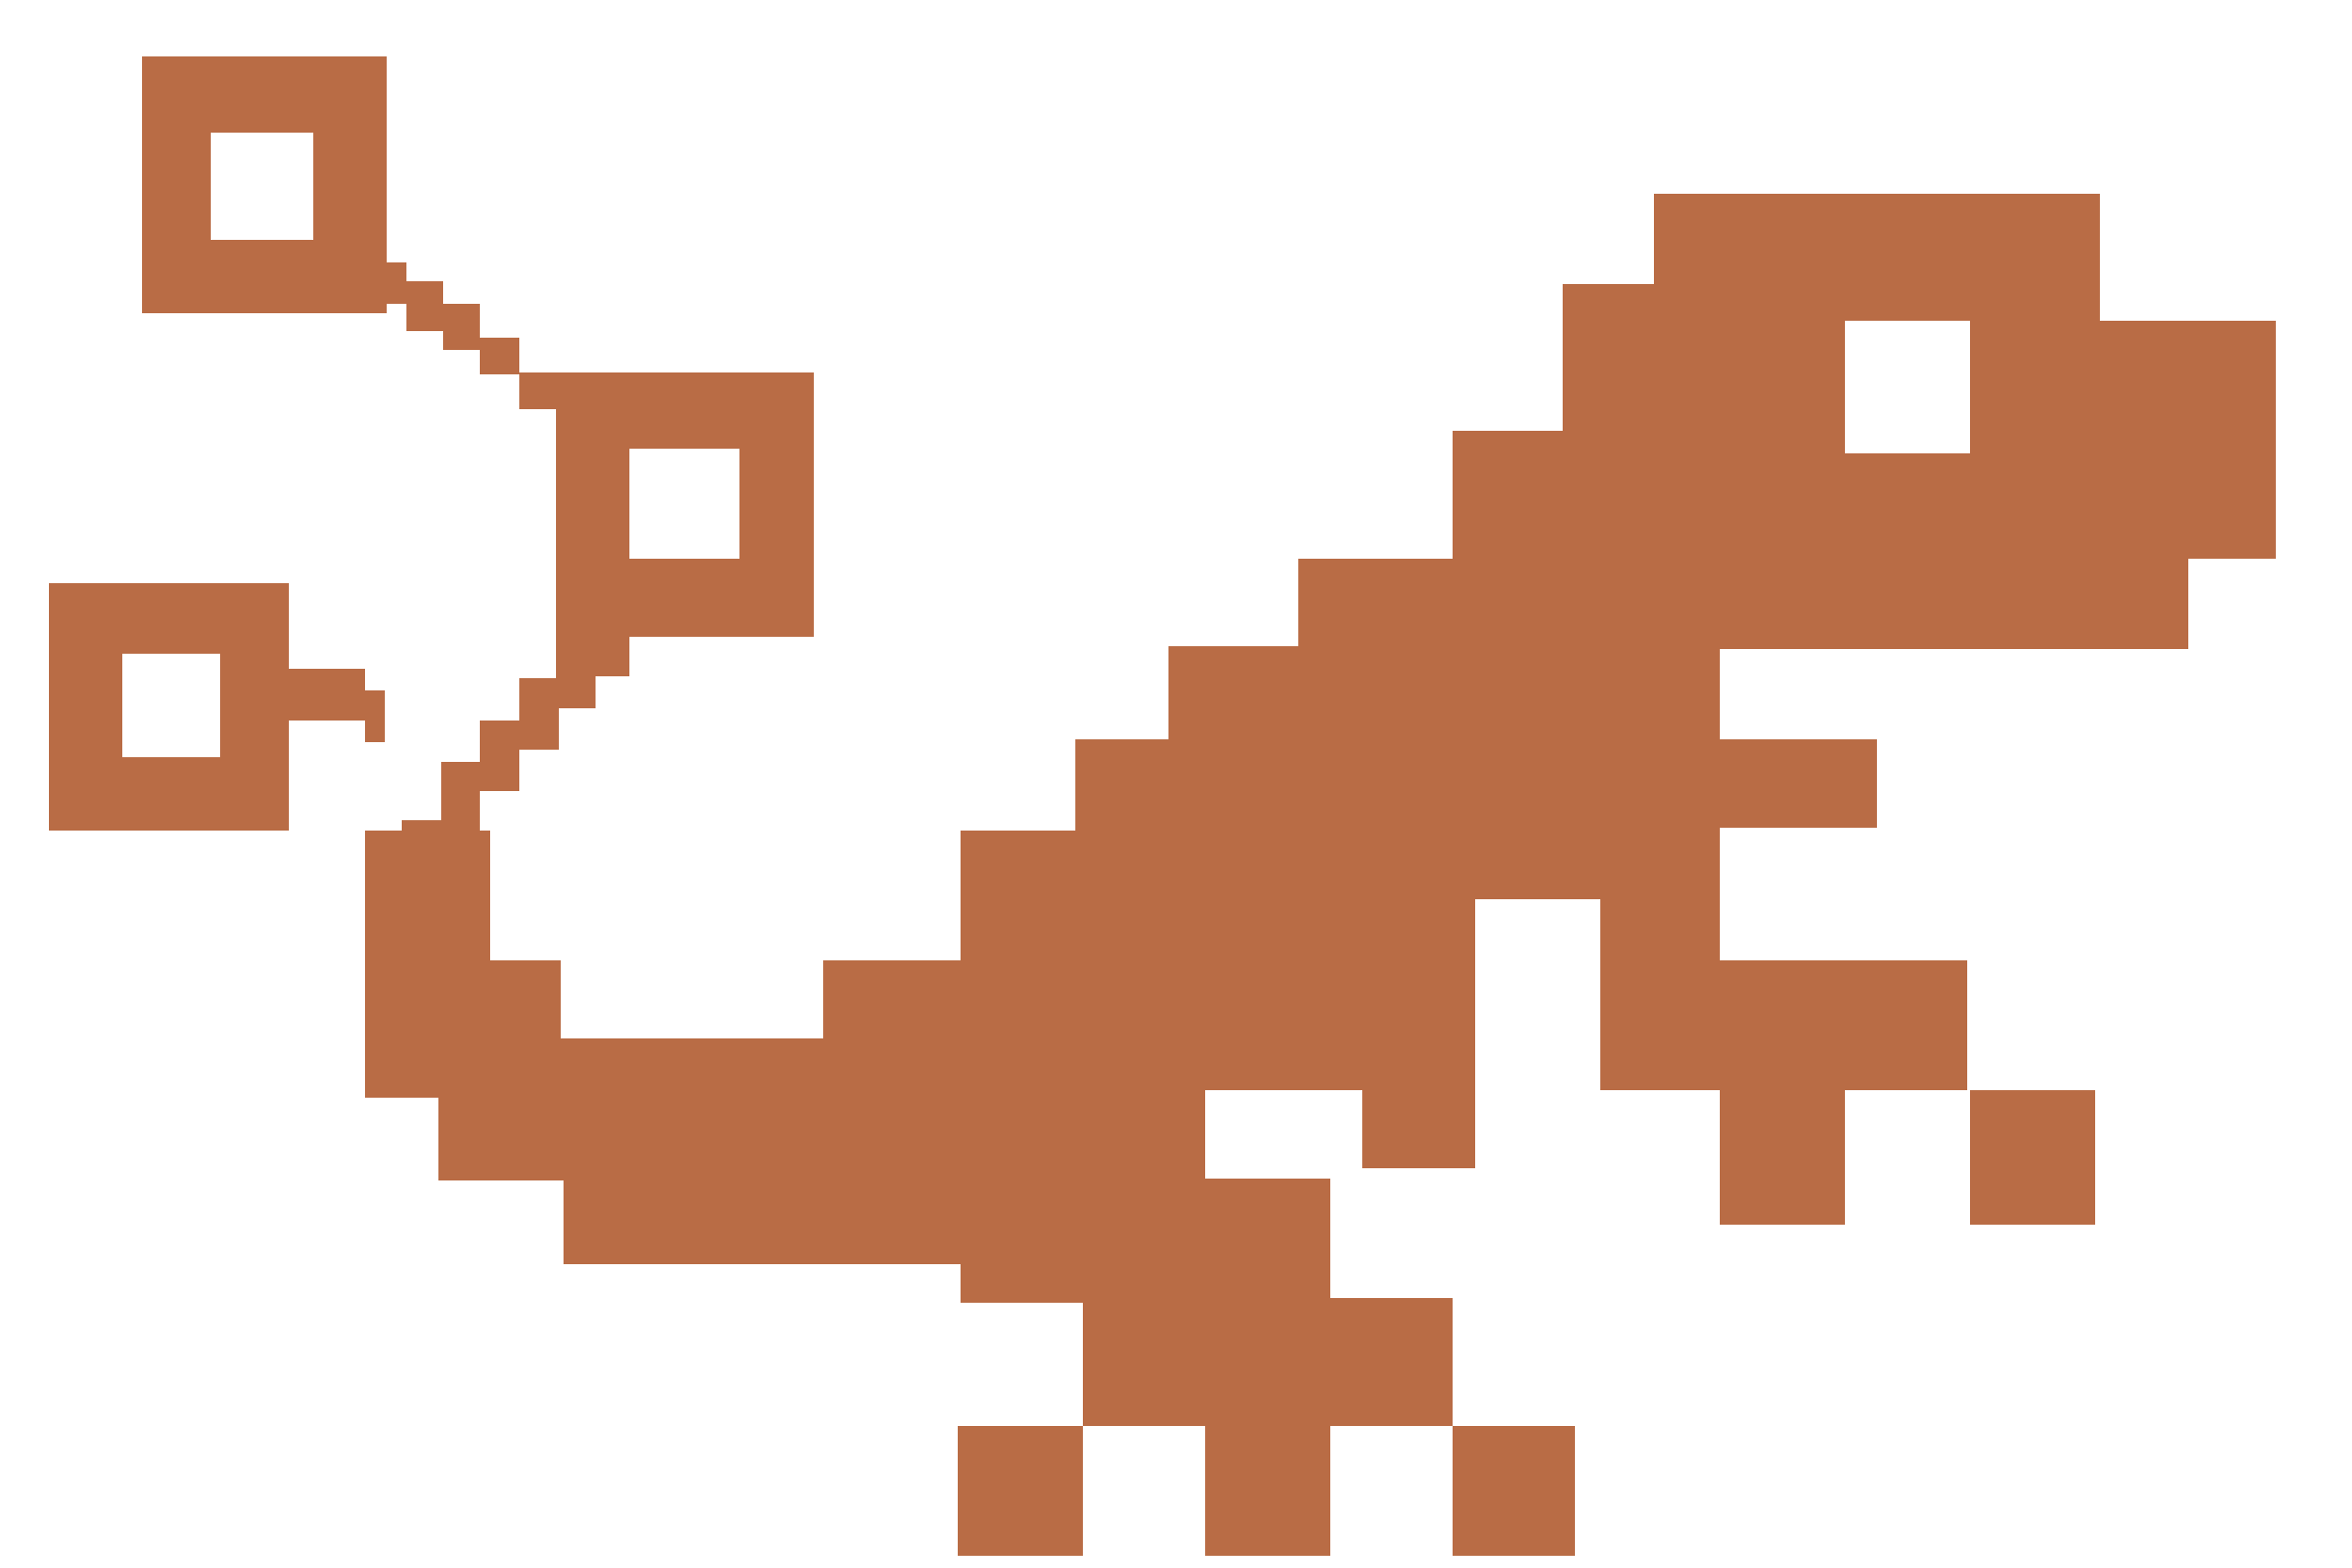
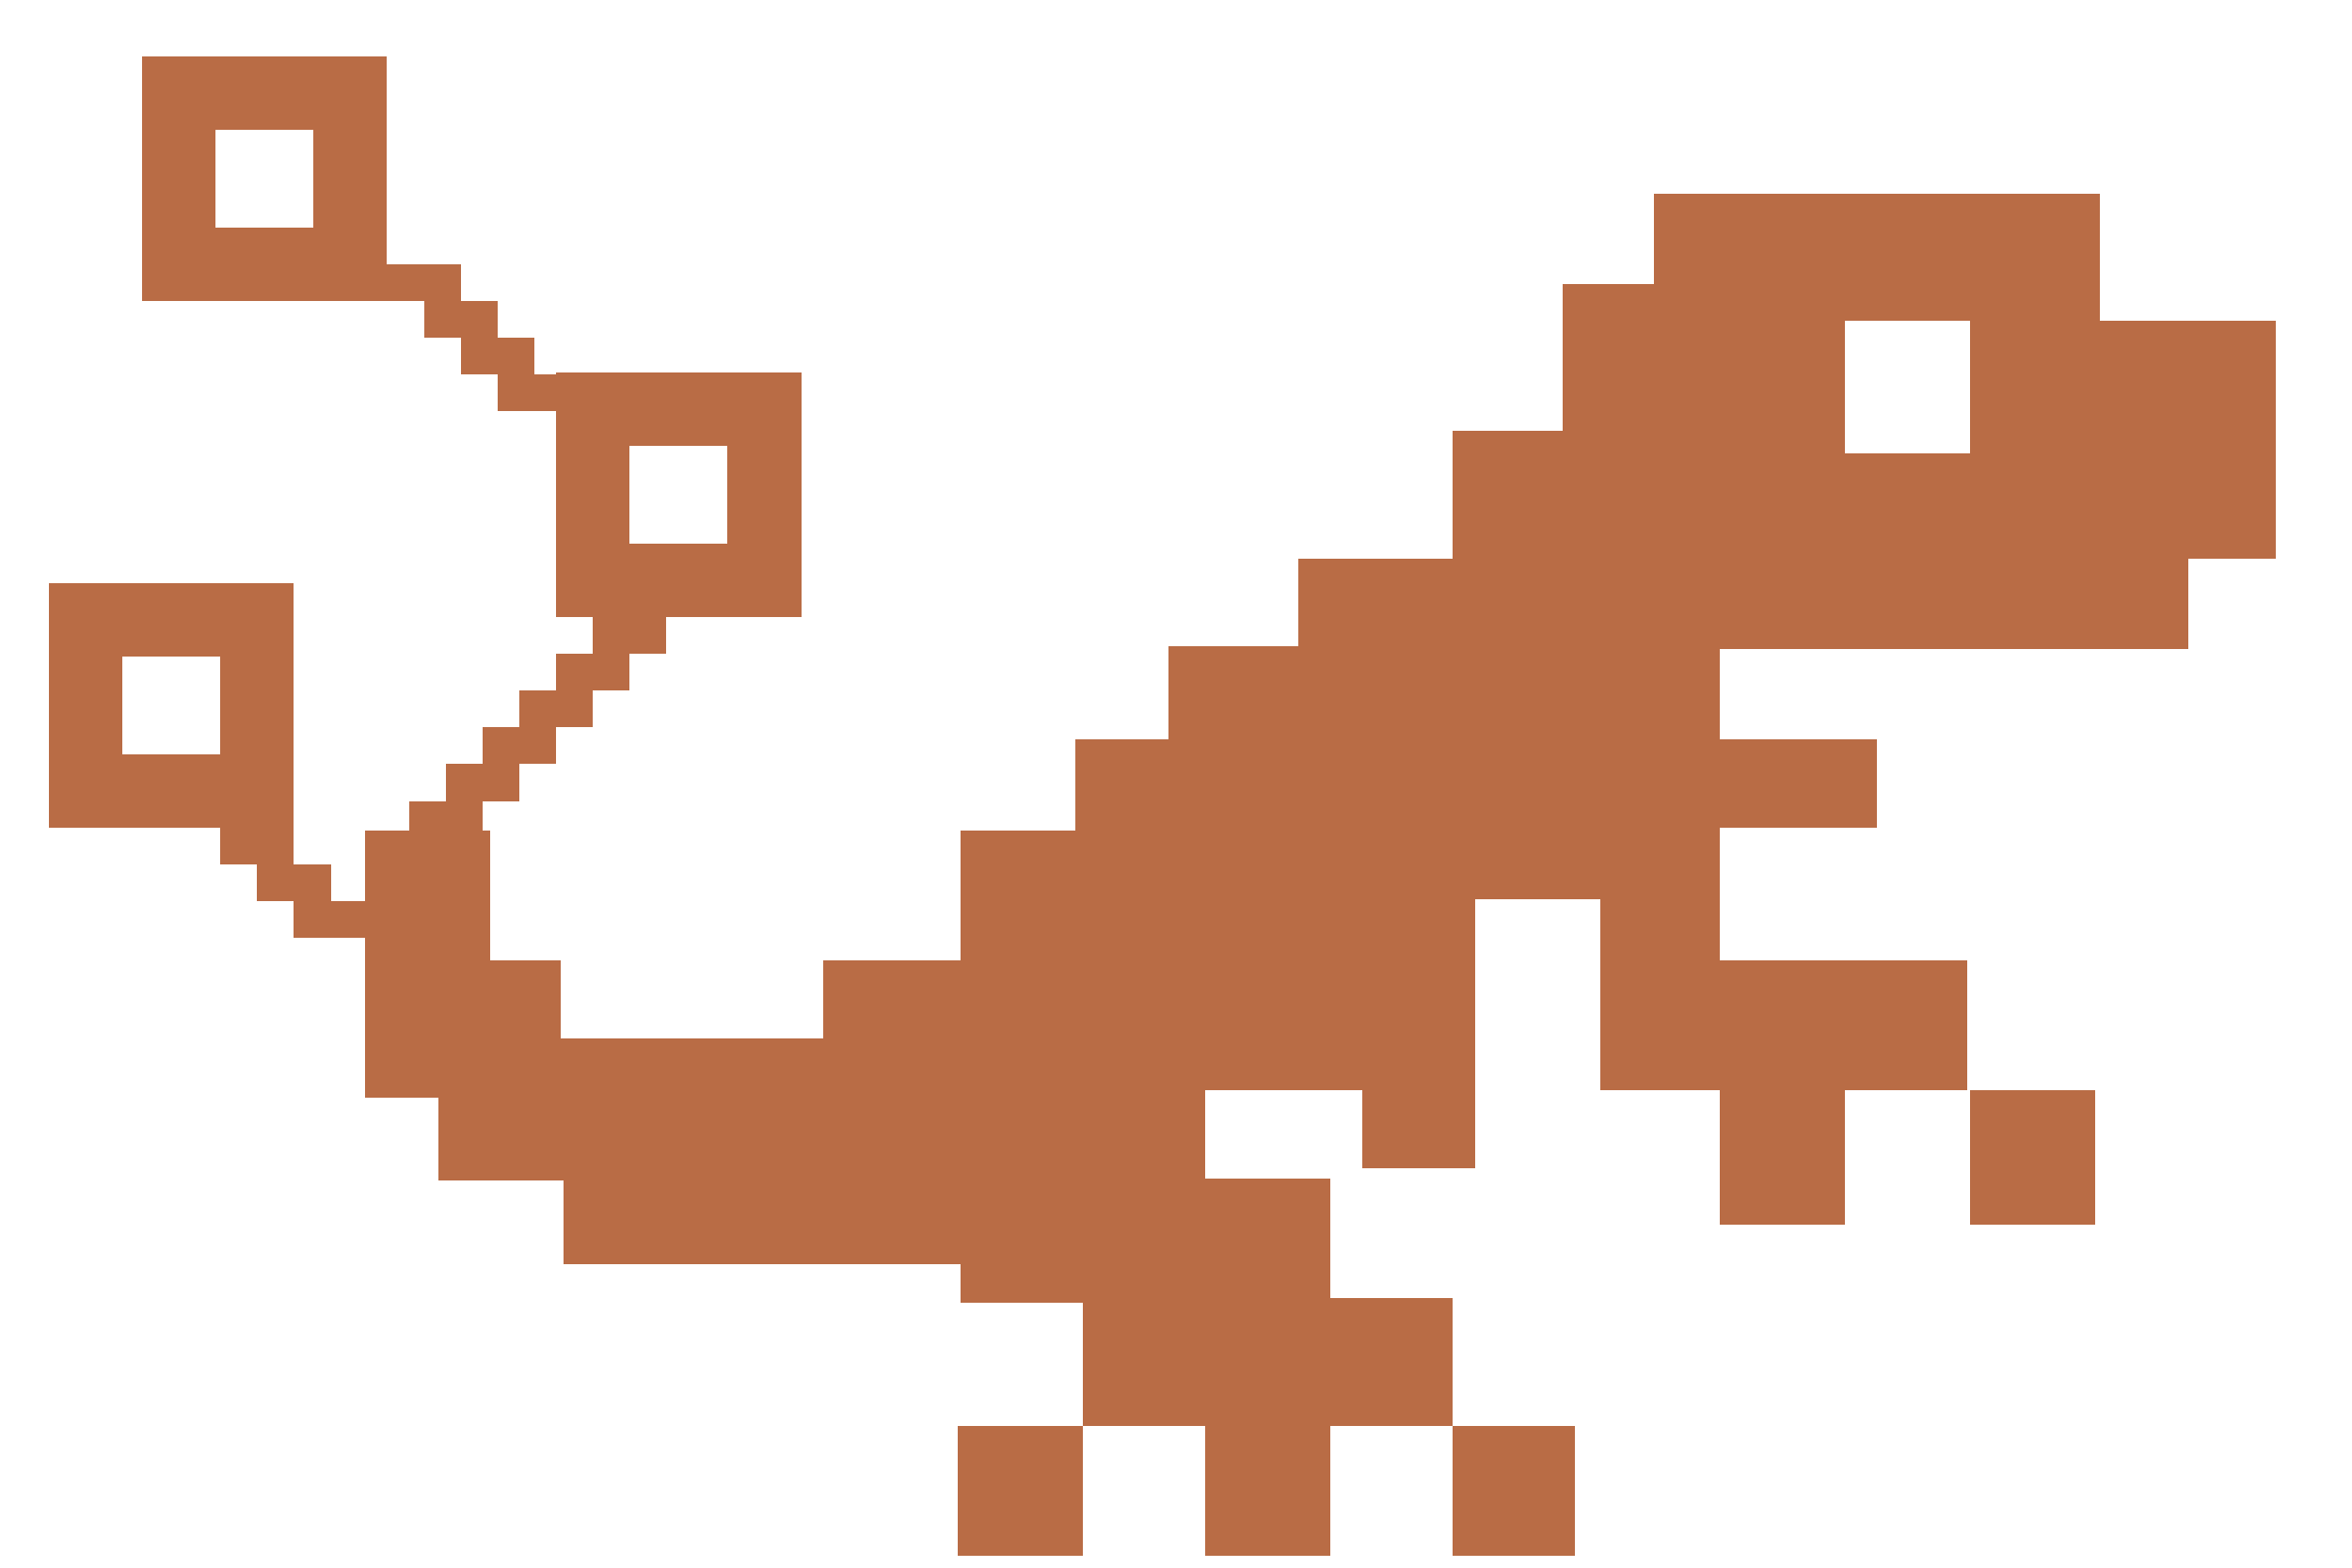
<svg xmlns="http://www.w3.org/2000/svg" viewBox="0 0 960 640" role="img" aria-labelledby="minip2p-logo-title" shape-rendering="crispEdges">
  <g fill="#b96c45">
-     <path fill-rule="evenodd" d="M58 23h100v105H58V23Zm28 31v44h42V54H86Z" />
-     <path fill-rule="evenodd" d="M227 152h105v108H227V152Zm30 31v45h45v-45h-45Z" />
-     <path fill-rule="evenodd" d="M20 238h98v101H20V238Zm30 29v42h40v-42H50Z" />
-     <path d="M157 107h9v8h15v9h15v14h16v14h15v15h-15v-14h-16v-10h-15v-8h-15v-11h-9v-17Z" />
-     <path d="M241 255h16v21h-14v13h-15v17h-16v17h-16v17h-16v12h-16v-17h16v-24h16v-17h16v-17h15v-17h14v-5Z" />
-     <path d="M118 273h31v9h8v21h-8v-9h-31v-21Z" />
+     <path fill-rule="evenodd" d="M58 23h100v100H58V23Zm30 30v40h40V53H88Z" />
+     <path fill-rule="evenodd" d="M227 152h100v100H227V152Zm30 30v40h40v-40h-40Z" />
+     <path fill-rule="evenodd" d="M20 238h100v100H20V238Zm30 30v40h40v-40H50Z" />
+     <path d="M158 108h30v15h-30Zm15 15h30v15h-30Zm15 15h30v15h-30Zm15 15h30v15h-30Z" />
+     <path d="M242 252h30v15h-30Zm-15 15h30v15h-30Zm-15 15h30v15h-30Zm-15 15h30v15h-30Zm-15 15h30v15h-30Zm-15 15h30v15h-30Z" />
+     <path d="M90 338h30v15H90Zm15 15h30v15h-30Zm15 15h31v15h-31Z" />
    <path fill-rule="evenodd" d="         M149 339         h51v53h29v32h107v-32h56v-53h47v-37h38v-38h53v-36h63v-52h45v-60h37V79h182v52h72v97h-36v37H702v37h64v36h-64v54h101v53h52v55h-51v-55h-51v55h-51v-55h-49v-78h-51v110h-46v-32h-64v36h51v49h50v52h50v53h-50v-53h-50v53h-51v-53h-50v53h-51v-53h51v-50h-50v-16H230v-34h-51v-34h-30V339Zm604-208v54h51v-54h-51Z       " />
  </g>
</svg>
